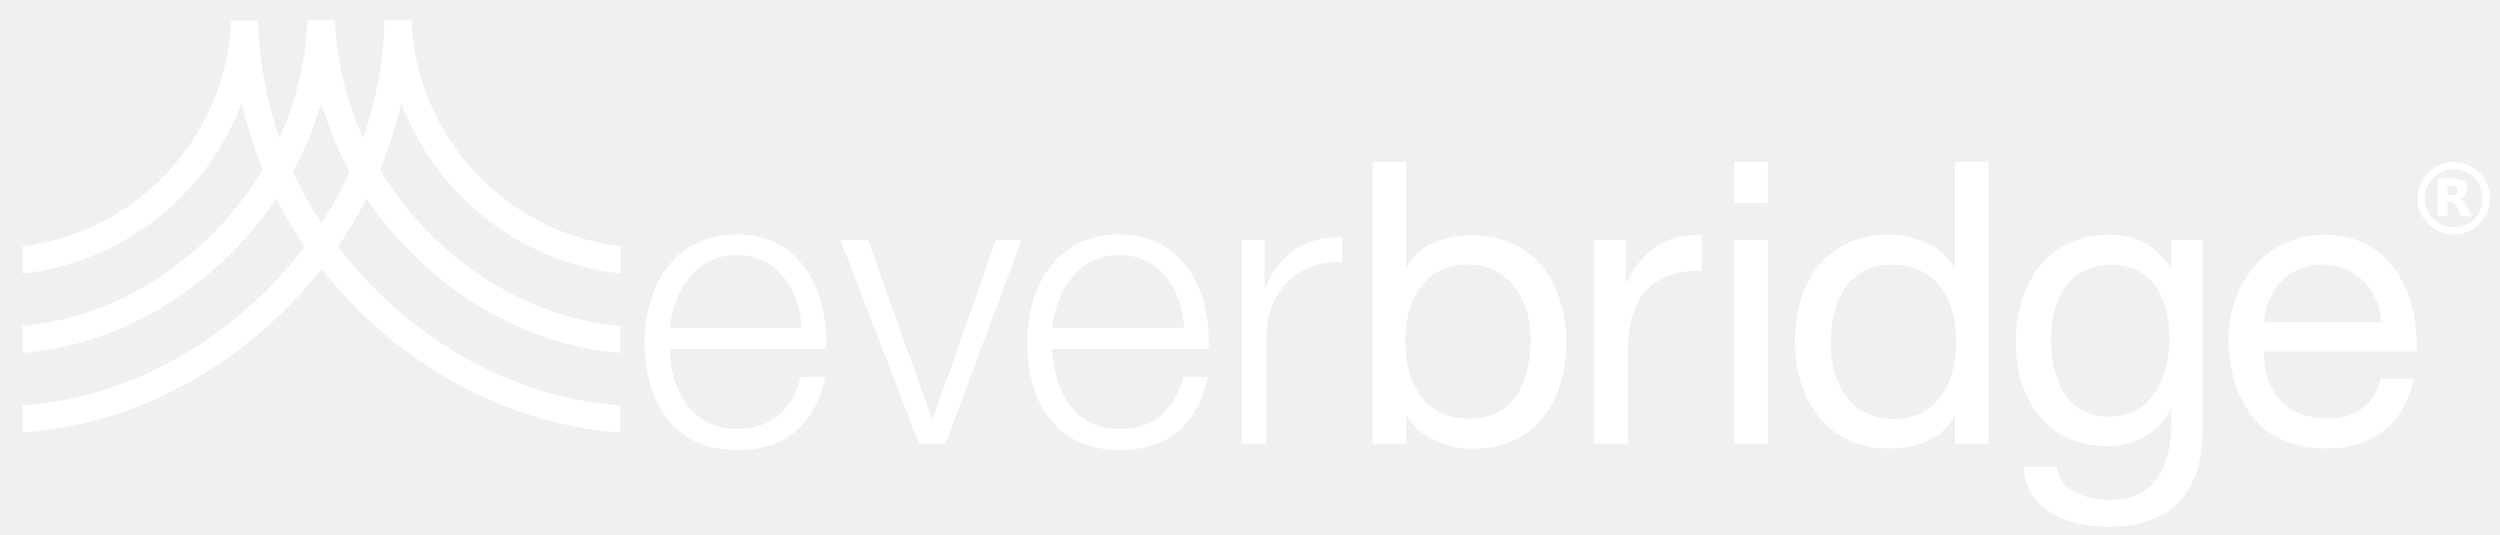
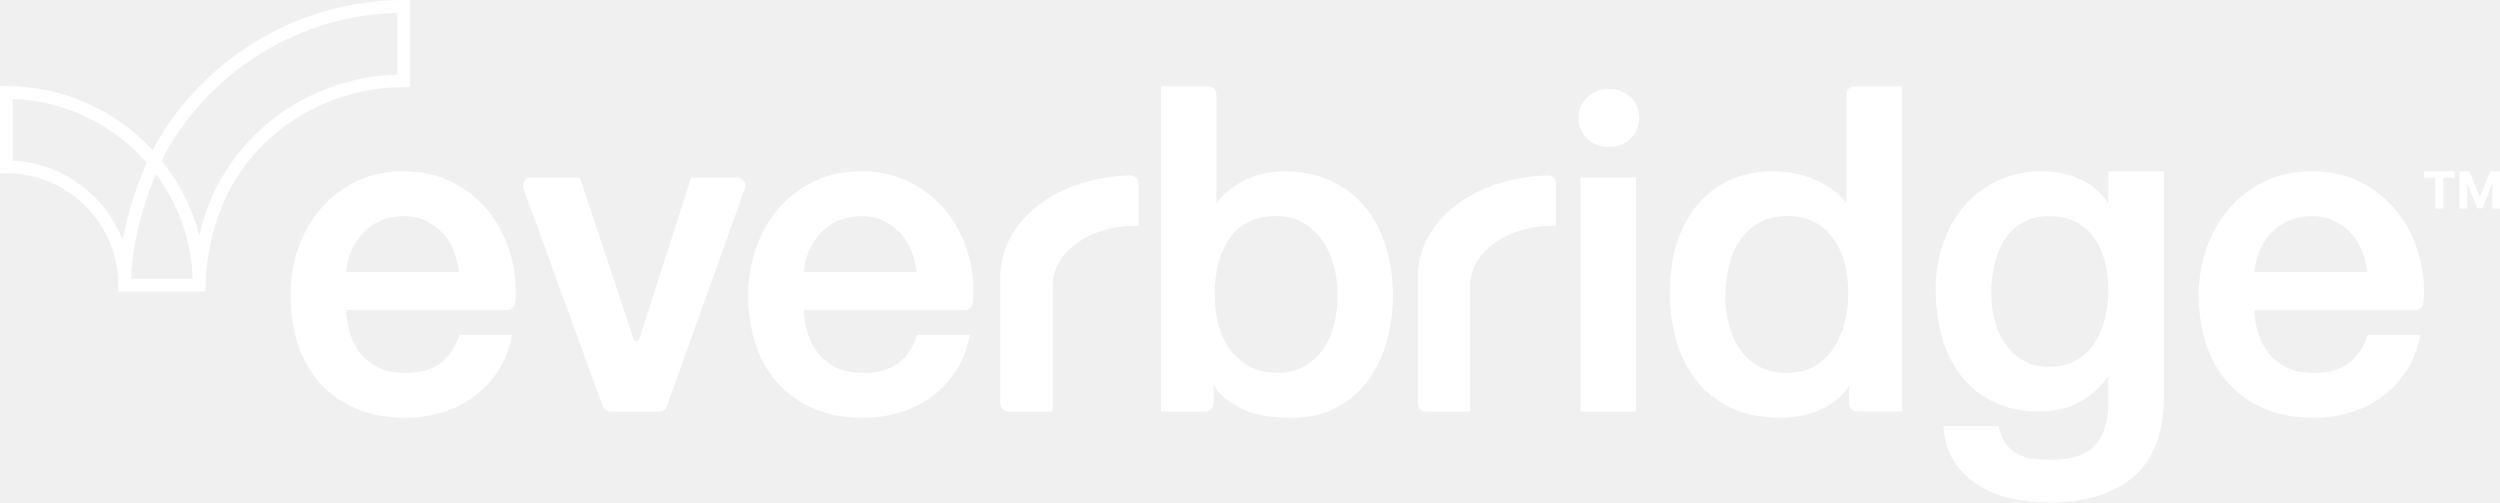
- <svg xmlns="http://www.w3.org/2000/svg" id="Art" x="0px" y="0px" viewBox="0 0 1000 214" style="enable-background:new 0 0 1000 214;" xml:space="preserve">
-   <style type="text/css"> .st0{fill:#FFFFFF;} </style>
-   <g>
-     <path class="st0" d="M164.6,8.1h-10.8c-0.4,16.4-3.4,32.3-8.5,47.1c0,0,0,0,0,0.1c-6.6-14.4-10.6-30.5-11.3-47.2h-0.2h-10.6H123 c-0.7,16.7-4.6,32.6-11.2,47c0,0,0,0.1-0.1,0.1c-5.1-14.8-8-30.7-8.5-47h-0.1H92.6h-0.1C90.6,54.8,54.7,93,9,98.5v10.9 c40.3-4.4,73.9-31.5,87.7-68.2c2.1,9.1,4.9,18.1,8.4,26.6C85,101.2,49.8,126.6,9,130.4v10.8c42.2-3.5,79-28.5,101.5-61.7 c0,0,0,0,0,0c3.4,6.6,7.2,13.2,11.4,19.2C95.4,133.3,55,158.8,9,162.2V173c48.4-3.3,91.2-29.5,119.6-65.4 c28.4,35.8,71.3,62.1,119.5,65.4v-10.8c-46-3.4-86.5-29-112.9-63.5c0,0,0,0,0-0.1c4.2-6.1,8-12.5,11.4-19.1 c22.5,33.1,59.4,58.2,101.5,61.7v-10.8c-40.7-3.7-76-29.2-96.1-62.4c0,0,0,0,0-0.1c3.5-8.6,6.4-17.5,8.5-26.7 c13.8,36.7,47.4,63.8,87.7,68.2V98.5C202.4,93,166.5,54.9,164.6,8.1z M128.6,89.2C128.6,89.2,128.6,89.3,128.6,89.2 c-4.3-6.4-8.2-13.4-11.4-20.6c0,0,0,0,0,0c4.7-8.6,8.5-17.8,11.3-27.4c2.8,9.6,6.7,18.9,11.3,27.5 C136.6,75.9,132.9,82.7,128.6,89.2z" />
-     <path class="st0" d="M981.5,64.8c-8,0-14.5,6.5-14.5,14.5s6.5,14.5,14.5,14.5S996,87.3,996,79.3S989.5,64.8,981.5,64.8z M981.5,90.9c-6.4,0-11.6-5.2-11.6-11.6c0-6.4,5.2-11.6,11.6-11.6s11.6,5.2,11.6,11.6C993.1,85.7,987.9,90.9,981.5,90.9z" />
-     <path class="st0" d="M985.7,80.8c-0.3-0.5-0.7-0.9-1.2-1.1c-0.2-0.1-0.4-0.1-0.6-0.2c0.1,0,0.1,0,0.1,0c0.3-0.2,0.6-0.3,0.9-0.4 c0.9-0.5,1.5-1.2,1.8-2.2c0.3-0.9,0.2-1.8,0-2.7c-0.2-0.9-0.8-1.6-1.6-2c-0.6-0.3-1.2-0.5-1.8-0.6c-0.7-0.2-1.4-0.2-2.1-0.2 c-2,0-4,0-6,0h-0.1v15.1h3.9v-5.7c0.5,0,1.1-0.1,1.6,0c0.5,0.1,0.9,0.3,1.3,0.7c0.4,0.4,0.6,0.8,0.8,1.2c0.7,1.3,1.3,2.5,1.9,3.8 c0,0.1,0,0.1,0.1,0.1c1.3,0,2.7,0,4.1,0c-0.7-1.5-1.3-2.8-2.1-4.1C986.4,81.9,986.1,81.3,985.7,80.8z M982.9,77 c-0.2,0.5-0.6,0.8-1.1,1c-0.3,0.1-0.7,0.1-1.1,0.1h-1.6H979v-3.8c0.1,0,0.1,0,0.1,0c0.6,0,1.1,0,1.7,0c0.4,0,0.7,0.1,1.1,0.2 c0.5,0.1,0.9,0.5,1,1S983,76.5,982.9,77z" />
-     <path class="st0" d="M294.7,93.8c-25.9,0-36.8,21.6-36.8,43.1c0,23.2,10.9,43.1,36.8,43.1c20.5,0,31.2-10.7,35.5-29.2h-9.9 c-3.2,12.3-11.1,20.8-25.6,20.8c-19.1,0-26.6-17.5-26.8-32h62.6C331.3,116.7,320.9,93.8,294.7,93.8z M267.9,131.1 c1.5-14.9,10.5-29.1,26.8-29.1c16.1,0,25.4,14.1,25.9,29.1H267.9z" />
-     <polygon class="st0" points="373.1,167.6 372.8,167.6 347.2,96 336.2,96 367.6,177.5 378.2,177.5 408.6,96 398.4,96 " />
-     <path class="st0" d="M447.7,93.8c-25.9,0-36.8,21.6-36.8,43.1c0,23.2,10.9,43.1,36.8,43.1c20.5,0,31.2-10.7,35.5-29.2h-9.9 c-3.2,12.3-11.1,20.8-25.6,20.8c-19.1,0-26.6-17.5-26.8-32h62.6C484.3,116.7,473.9,93.8,447.7,93.8z M420.9,131.1 c1.5-14.9,10.5-29.1,26.8-29.1c16.1,0,25.4,14.1,25.9,29.1H420.9z" />
-     <path class="st0" d="M506.1,115.1h-0.3V96h-9.1v81.5h9.9v-43.4c0-16.9,12.3-30.2,30.3-29.2v-10C522.2,94.3,511.2,102,506.1,115.1z" />
-     <path class="st0" d="M588.9,94.1c-11.3,0-21.7,3.9-26.1,12.9h-0.3V64.8h-13.4h0v112.8h13.4v-10.9h0.3c6,9.6,18,12.8,26.4,12.8 c25,0,37.3-19.4,37.3-42.5C626.5,114,614,94.1,588.9,94.1z M587.8,167.5c-18.4,0-25.7-14.8-25.7-30.9c0-15.3,6.9-30.8,24.9-30.8 c17.4,0,25.3,14.9,25.3,30.1C612.3,151.9,606.1,167.5,587.8,167.5z" />
-     <path class="st0" d="M650.6,113.1h-0.3V95.9h-12.6h0v81.6h13.4v-36.3c0-20.7,7.9-33,29.5-33V94C666.1,93.5,657.1,100,650.6,113.1z" />
-     <rect x="693.7" y="64.8" class="st0" width="13.4" height="16.4" />
-     <rect x="693.7" y="95.9" class="st0" width="13.4" height="81.6" />
-     <path class="st0" d="M782,106.7h-0.3c-6-9.7-18-12.8-26.4-12.8c-25,0-37.3,19.4-37.3,42.5c0,23.1,12.5,43,37.6,43 c11.3,0,21.7-4,26.1-13h0.3v11.1h13.4h0V64.7H782V106.7z M757.5,167.6c-17.4,0-25.3-14.9-25.2-30.1c0-16,6.2-31.6,24.5-31.6 c18.4,0,25.7,14.8,25.7,30.9C782.5,152.1,775.5,167.6,757.5,167.6z" />
-     <path class="st0" d="M868.5,107.5h-0.2c-4.9-9-14-13.6-24.3-13.6c-28.2,0-37.7,23.8-37.7,43.1c0,22.3,12.2,41.4,36.5,41.4 c10.2,0,21-4.9,25.4-14.8h0.3v5.4c0,18.4-7,31-24.5,31c-8.9,0-20.6-3.5-21.2-13.3h-13.4c0.8,17.9,18.5,24,33.8,24 c25.7,0,37.9-13.6,37.9-40.1V95.9h-12.6V107.5z M843.5,166.7c-17.7,0-23.1-16.4-23.1-31.1c0-15.6,7-29.7,24.2-29.7 c16.9,0,23.2,14.8,23.2,29.2C867.8,150.4,861.2,166.6,843.5,166.7z" />
-     <path class="st0" d="M929.8,93.9c-22.3,0-38.4,18-38.4,42.5c0.8,25,13.1,43,39.2,43c18.3,0,31.3-9.8,34.9-27.8v-0.1h-13.3 c-2.4,10.5-10.1,15.9-21.2,15.9c-17.8,0-25.9-12.6-25.4-26.8h61.1C967.5,120.9,958.7,93.9,929.8,93.9z M905.6,128.9 c1-12.5,9.3-23.1,23.4-23.1c13.2,0,22.9,10.3,23.5,23.1H905.6z" />
+ <svg xmlns="http://www.w3.org/2000/svg" id="Layer_2" viewBox="0 0 1566.75 314.92">
+   <defs>
+     <style>.cls-1{fill:#fff;}</style>
+   </defs>
+   <g id="Layer_1-2">
+     <g>
+       <g>
+         <g>
+           <path class="cls-1" d="m307.22,133.8c-6.05-7.91-13.75-14.38-22.89-19.19-9.18-4.81-19.67-7.27-31.18-7.27s-20.9,2.12-29.58,6.25c-8.68,4.14-16.2,9.84-22.34,16.92-6.14,7.08-10.89,15.36-14.21,24.68-3.28,9.29-4.97,19.22-4.97,29.55,0,11.22,1.57,21.67,4.67,31.05,3.1,9.41,7.79,17.66,13.96,24.43,6.14,6.81,13.78,12.17,22.65,15.94,8.87,3.77,19.18,5.67,30.66,5.67,7.89,0,15.56-1.1,22.83-3.25,7.27-2.18,13.93-5.43,19.79-9.69,5.86-4.26,10.96-9.56,15.13-15.82,4.17-6.25,7.15-13.46,8.84-21.37l.4-1.87h-33.05l-.37,1.04c-2.67,7.6-6.72,13.4-12.09,17.17-5.37,3.77-12.58,5.7-21.48,5.7-6.41,0-12-1.1-16.57-3.31-4.6-2.21-8.44-5.21-11.42-8.89-3.01-3.71-5.31-8.12-6.81-13.09-1.38-4.54-2.15-9.26-2.27-14.13h100.9c2.64,0,4.85-2.02,5.06-4.6.83-9.75,0-19.38-2.46-28.6-2.73-10.24-7.18-19.44-13.2-27.35Zm-90.25,36.6c.31-4.57,1.32-8.89,3.01-12.84,1.87-4.44,4.39-8.34,7.49-11.62,3.1-3.25,6.84-5.85,11.17-7.69,4.33-1.84,9.21-2.79,14.55-2.79s9.79,1.01,13.93,3.03c4.14,2.02,7.73,4.72,10.65,7.97,2.92,3.28,5.25,7.17,6.94,11.62,1.5,3.96,2.49,8.09,2.95,12.36h-70.65l-.03-.03Z" />
+           <path class="cls-1" d="m462.02,111.21v.06h-28.91l-.34,1.07-32.01,99.94c-.34,1.01-1.2,1.38-1.9,1.38-.34,0-1.47-.09-1.9-1.38l-33.27-99.97-.34-1.07h-30.54c-1.66,0-3.22.8-4.17,2.18-.95,1.38-1.2,3.1-.61,4.66l49.72,136.54c.74,1.99,2.67,3.34,4.79,3.34h30.6c2.15,0,4.08-1.35,4.79-3.37l48.92-136.54c.55-1.56.31-3.31-.65-4.66-.95-1.35-2.52-2.18-4.17-2.18Z" />
+           <path class="cls-1" d="m594.07,133.8c-6.05-7.91-13.75-14.38-22.89-19.19-9.18-4.81-19.67-7.27-31.18-7.27s-20.9,2.12-29.58,6.25c-8.68,4.14-16.2,9.84-22.34,16.92-6.14,7.08-10.9,15.36-14.21,24.68-3.28,9.29-4.97,19.22-4.97,29.55,0,11.22,1.57,21.67,4.67,31.05,3.1,9.41,7.8,17.66,13.96,24.43,6.14,6.81,13.78,12.17,22.65,15.94,8.87,3.77,19.18,5.67,30.66,5.67,7.89,0,15.56-1.1,22.83-3.25,7.27-2.18,13.93-5.43,19.8-9.69,5.86-4.26,10.96-9.56,15.13-15.82,4.17-6.25,7.15-13.46,8.84-21.37l.4-1.87h-33.05l-.37,1.04c-2.67,7.6-6.72,13.4-12.09,17.17-5.37,3.77-12.58,5.7-21.48,5.7-6.41,0-12-1.1-16.57-3.31-4.6-2.21-8.44-5.21-11.42-8.89-3.01-3.71-5.31-8.12-6.81-13.09-1.38-4.54-2.15-9.26-2.27-14.13h100.9c2.64,0,4.85-2.02,5.06-4.6.83-9.75,0-19.38-2.45-28.6-2.73-10.24-7.18-19.44-13.2-27.35Zm-90.26,36.6c.31-4.57,1.32-8.89,3.01-12.84,1.87-4.44,4.39-8.34,7.49-11.62,3.1-3.25,6.84-5.85,11.17-7.69,4.33-1.84,9.21-2.79,14.55-2.79s9.79,1.01,13.93,3.03c4.14,2.02,7.73,4.72,10.65,7.97,2.91,3.28,5.25,7.17,6.93,11.62,1.5,3.96,2.49,8.09,2.95,12.36h-70.64l-.03-.03Z" />
+           <path class="cls-1" d="m855.97,130.3c-5.68-7.08-12.92-12.75-21.54-16.83-8.62-4.08-18.81-6.13-30.29-6.13-4.17,0-8.47.52-12.74,1.56-4.26,1.04-8.41,2.58-12.31,4.57-3.9,1.99-7.52,4.45-10.74,7.3-2.24,1.96-4.27,4.14-6.05,6.47V59.21c0-2.82-2.3-5.09-5.1-5.09l.03-.06h-29.71v203.9h28.02c2.82,0,5.09-2.3,5.09-5.09v-11.31c2.03,3.13,4.42,5.82,7.06,8,3.71,3.07,7.92,5.55,12.49,7.45,4.54,1.9,9.39,3.19,14.42,3.86,4.97.64,9.97.98,14.79.98,10.77,0,20.28-2.18,28.26-6.44,7.95-4.26,14.64-10.02,19.86-17.11,5.19-7.08,9.11-15.33,11.66-24.53,2.52-9.17,3.81-18.76,3.81-28.48,0-10.67-1.41-20.82-4.23-30.17-2.82-9.41-7.12-17.75-12.8-24.83Zm-17.68,54.41c0,6.32-.67,12.26-2.06,18.12-1.35,5.79-3.59,11.04-6.72,15.6-3.1,4.51-7.12,8.25-11.88,11.07-4.73,2.82-10.65,4.23-17.55,4.23l-.06-.06c-6.23,0-11.72-1.26-16.39-3.71-4.7-2.48-8.81-5.89-12.15-10.15-3.38-4.26-5.95-9.47-7.64-15.42-1.72-6.04-2.58-12.66-2.58-19.71,0-14.96,3.31-27.1,9.85-36.02,6.42-8.8,16.17-13.24,28.94-13.24,6.17,0,11.72,1.38,16.48,4.11,4.79,2.76,8.84,6.44,12.03,10.94,3.22,4.57,5.68,9.87,7.27,15.76,1.63,5.95,2.45,12.17,2.45,18.49Z" />
+           <rect class="cls-1" x="990.51" y="111.24" width="34.8" height="146.72" />
+           <path class="cls-1" d="m1157.15,59.21v68.03c-2.06-2.67-4.42-5.09-7.09-7.2-3.71-2.94-7.8-5.4-12.15-7.3-4.36-1.9-8.96-3.28-13.69-4.14-4.7-.86-9.39-1.29-13.9-1.29-7.95,0-15.84,1.47-23.51,4.41-7.7,2.94-14.64,7.6-20.59,13.86-5.95,6.25-10.8,14.29-14.36,23.85-3.56,9.56-5.37,21.06-5.37,34.15,0,10.85,1.41,21.12,4.23,30.59,2.82,9.5,7.12,17.87,12.8,24.83,5.68,7.02,12.95,12.63,21.54,16.68,8.59,4.05,18.78,6.13,30.29,6.13,9.27,0,18.17-1.87,26.48-5.55,7.06-3.13,12.77-8,17-14.53v11.1c0,2.82,2.3,5.09,5.09,5.09h28.02V54.12h-29.71c-2.82,0-5.1,2.3-5.1,5.09Zm1.17,125.23c0,6.13-.77,12.2-2.3,18.09-1.53,5.82-3.9,11.13-7.03,15.79-3.1,4.6-7.15,8.37-12,11.19-4.85,2.82-10.71,4.23-17.43,4.23h-.06c-6.57,0-12.31-1.35-17.06-3.99-4.79-2.67-8.78-6.22-11.85-10.64-3.13-4.47-5.49-9.63-7-15.36-1.53-5.76-2.3-11.71-2.3-17.66,0-6.35.68-12.63,2.06-18.7,1.35-5.98,3.62-11.43,6.72-16.16,3.1-4.69,7.15-8.55,12.03-11.47,4.82-2.88,10.9-4.35,17.98-4.35,11.85,0,20.96,4.17,27.86,12.75,6.87,8.58,10.37,20.76,10.37,36.27Z" />
+           <path class="cls-1" d="m1321.33,127.61c-4.01-6.32-9.33-11.16-15.83-14.41-7.8-3.89-16.45-5.86-25.72-5.86h-.03c-10.37,0-19.83,2.02-28.08,5.98-8.22,3.95-15.25,9.38-20.96,16.09-5.68,6.71-10.07,14.59-13.07,23.42-3.01,8.83-4.54,18.24-4.54,27.99,0,10.45,1.23,20.42,3.68,29.58,2.45,9.23,6.41,17.5,11.81,24.56,5.4,7.11,12.34,12.78,20.56,16.83,8.23,4.08,18.35,6.13,30.01,6.13,9.11,0,17.77-2.3,25.66-6.87,6.63-3.83,12.15-8.98,16.44-15.39v17.38c0,11.37-2.85,20.2-8.46,26.18-5.62,5.95-14.67,8.95-26.98,8.95-3.99,0-7.86-.22-11.48-.67-3.5-.43-6.75-1.41-9.64-2.88-2.85-1.47-5.34-3.53-7.43-6.13-2.06-2.57-3.56-6.01-4.42-10.18l-.25-1.23h-34.65l.15,1.69c.77,8.58,3.28,15.94,7.52,21.89,4.17,5.89,9.45,10.7,15.65,14.32,6.14,3.59,13.04,6.16,20.5,7.69,7.4,1.5,14.85,2.24,22.13,2.24,23.08,0,41.07-5.52,53.47-16.37,12.42-10.91,18.75-27.62,18.75-49.63V107.34h-34.8v20.26Zm-37.15,102.24c-6.35,0-11.83-1.32-16.31-3.95-4.51-2.64-8.29-6.13-11.2-10.36-2.95-4.29-5.16-9.2-6.6-14.65-1.44-5.49-2.18-11.19-2.18-16.98s.64-11.71,1.9-17.6c1.26-5.82,3.35-11.07,6.2-15.6,2.82-4.51,6.6-8.22,11.17-11.04,4.54-2.79,10.25-4.2,17-4.2s12.28,1.26,16.94,3.71c4.66,2.48,8.5,5.85,11.42,10.06,2.94,4.26,5.16,9.26,6.6,14.81,1.44,5.61,2.18,11.43,2.18,17.38s-.68,11.99-2.06,17.84c-1.35,5.82-3.53,11.07-6.48,15.63-2.91,4.48-6.75,8.15-11.44,10.88-4.63,2.73-10.42,4.07-17.14,4.08Z" />
+           <path class="cls-1" d="m1516.33,161.14c-2.73-10.24-7.18-19.44-13.2-27.35-6.05-7.91-13.75-14.38-22.89-19.19-9.17-4.81-19.67-7.27-31.18-7.27-10.91,0-20.9,2.12-29.58,6.25-8.68,4.14-16.2,9.84-22.34,16.92-6.14,7.08-10.89,15.36-14.21,24.68-3.28,9.29-4.97,19.22-4.97,29.55,0,11.22,1.57,21.67,4.67,31.05,3.1,9.41,7.79,17.66,13.96,24.43,6.14,6.81,13.79,12.17,22.66,15.94,8.87,3.77,19.18,5.67,30.66,5.67,7.88,0,15.56-1.1,22.83-3.25,7.27-2.18,13.93-5.43,19.8-9.69,5.86-4.26,10.95-9.56,15.13-15.82,4.17-6.25,7.15-13.46,8.84-21.37l.39-1.87h-33.05l-.37,1.04c-2.68,7.6-6.73,13.4-12.1,17.17-5.37,3.77-12.58,5.7-21.48,5.7-6.42,0-12-1.1-16.58-3.31-4.6-2.21-8.44-5.21-11.41-8.89-3-3.71-5.31-8.12-6.81-13.09-1.38-4.54-2.15-9.26-2.27-14.13h100.9c2.64,0,4.85-2.02,5.06-4.6.83-9.75,0-19.38-2.45-28.6Zm-81.78-22.9c4.33-1.84,9.21-2.79,14.55-2.79s9.79,1.01,13.93,3.03c4.15,2.02,7.73,4.72,10.64,7.97,2.93,3.28,5.26,7.17,6.94,11.62,1.51,3.96,2.49,8.09,2.95,12.36h-70.64l-.04-.03c.31-4.57,1.33-8.89,3.02-12.84,1.86-4.44,4.38-8.34,7.48-11.62,3.11-3.25,6.85-5.85,11.18-7.69Z" />
+           <path class="cls-1" d="m1009.2,55.78h-1.75c-10.04,0-18.17,8.15-18.17,18.15s8.16,18.15,18.17,18.15h1.75c10.04,0,18.17-8.15,18.17-18.15s-8.16-18.15-18.17-18.15Z" />
+           <path class="cls-1" d="m708.42,109.93h-.12c-46.43,1.16-81.42,28.63-81.42,63.89v79.05c0,2.82,2.3,5.09,5.09,5.09h27.77v-78.93c0-21.06,22.96-37.55,52.23-37.55h1.53v-26.49c0-2.79-2.3-5.06-5.09-5.06Z" />
+           <path class="cls-1" d="m970.04,109.93h-.12c-46.43,1.16-81.42,28.63-81.42,63.89v79.05c0,2.82,2.3,5.09,5.09,5.09h27.77v-78.93c0-21.06,22.95-37.55,52.23-37.55h1.53v-26.49c0-2.79-2.3-5.06-5.09-5.06Z" />
+         </g>
+         <path class="cls-1" d="m253.03,0c-64.04,0-123.61,34.67-155.47,90.49l-.03.05c-.06.1-.75,1.36-1.86,3.6-23.67-25.6-56.75-40.18-91.67-40.18H0v54.63h4c38.69,0,70.17,31.45,70.17,70.1v4h54.68s.08,0,.08,0l-.08-4.08c0-.21-.31-20.81,8.71-45.41,17.24-46.99,63.65-78.56,115.47-78.56h4V0h-4ZM8,100.68v-38.66c32.28,1.1,62.59,15.51,83.99,39.98-.29.66-.59,1.34-.9,2.05-4.32,10.05-10.65,26.91-14.22,46.39-10.89-27.97-37.46-48.17-68.87-49.76Zm74.23,74c.82-26.59,9.59-51.7,15.43-65.63,14.36,19.21,22.32,41.79,23.12,65.63h-38.55ZM249.03,46.69c-53.54,1.58-101.03,34.83-118.98,83.74-2.2,6.01-3.87,11.75-5.15,17.07-4.11-15.9-11.37-30.88-21.6-44.28-.67-.87-1.31-1.7-1.93-2.48,1.8-3.81,3.02-6.07,3.15-6.31C134.3,42.28,189.4,9.46,249.03,8.05v38.64Z" />
+       </g>
+       <g>
+         <path class="cls-1" d="m1519.09,111.41v-4.07h19.18v4.07h-7.15v19.28h-4.88v-19.28h-7.15Z" />
+         <path class="cls-1" d="m1541.44,107.34h6.09l6.43,15.69h.27l6.43-15.69h6.09v23.35h-4.79v-15.2h-.19l-6.04,15.08h-3.26l-6.04-15.14h-.19v15.25h-4.79v-23.35Z" />
+       </g>
+     </g>
  </g>
</svg>
